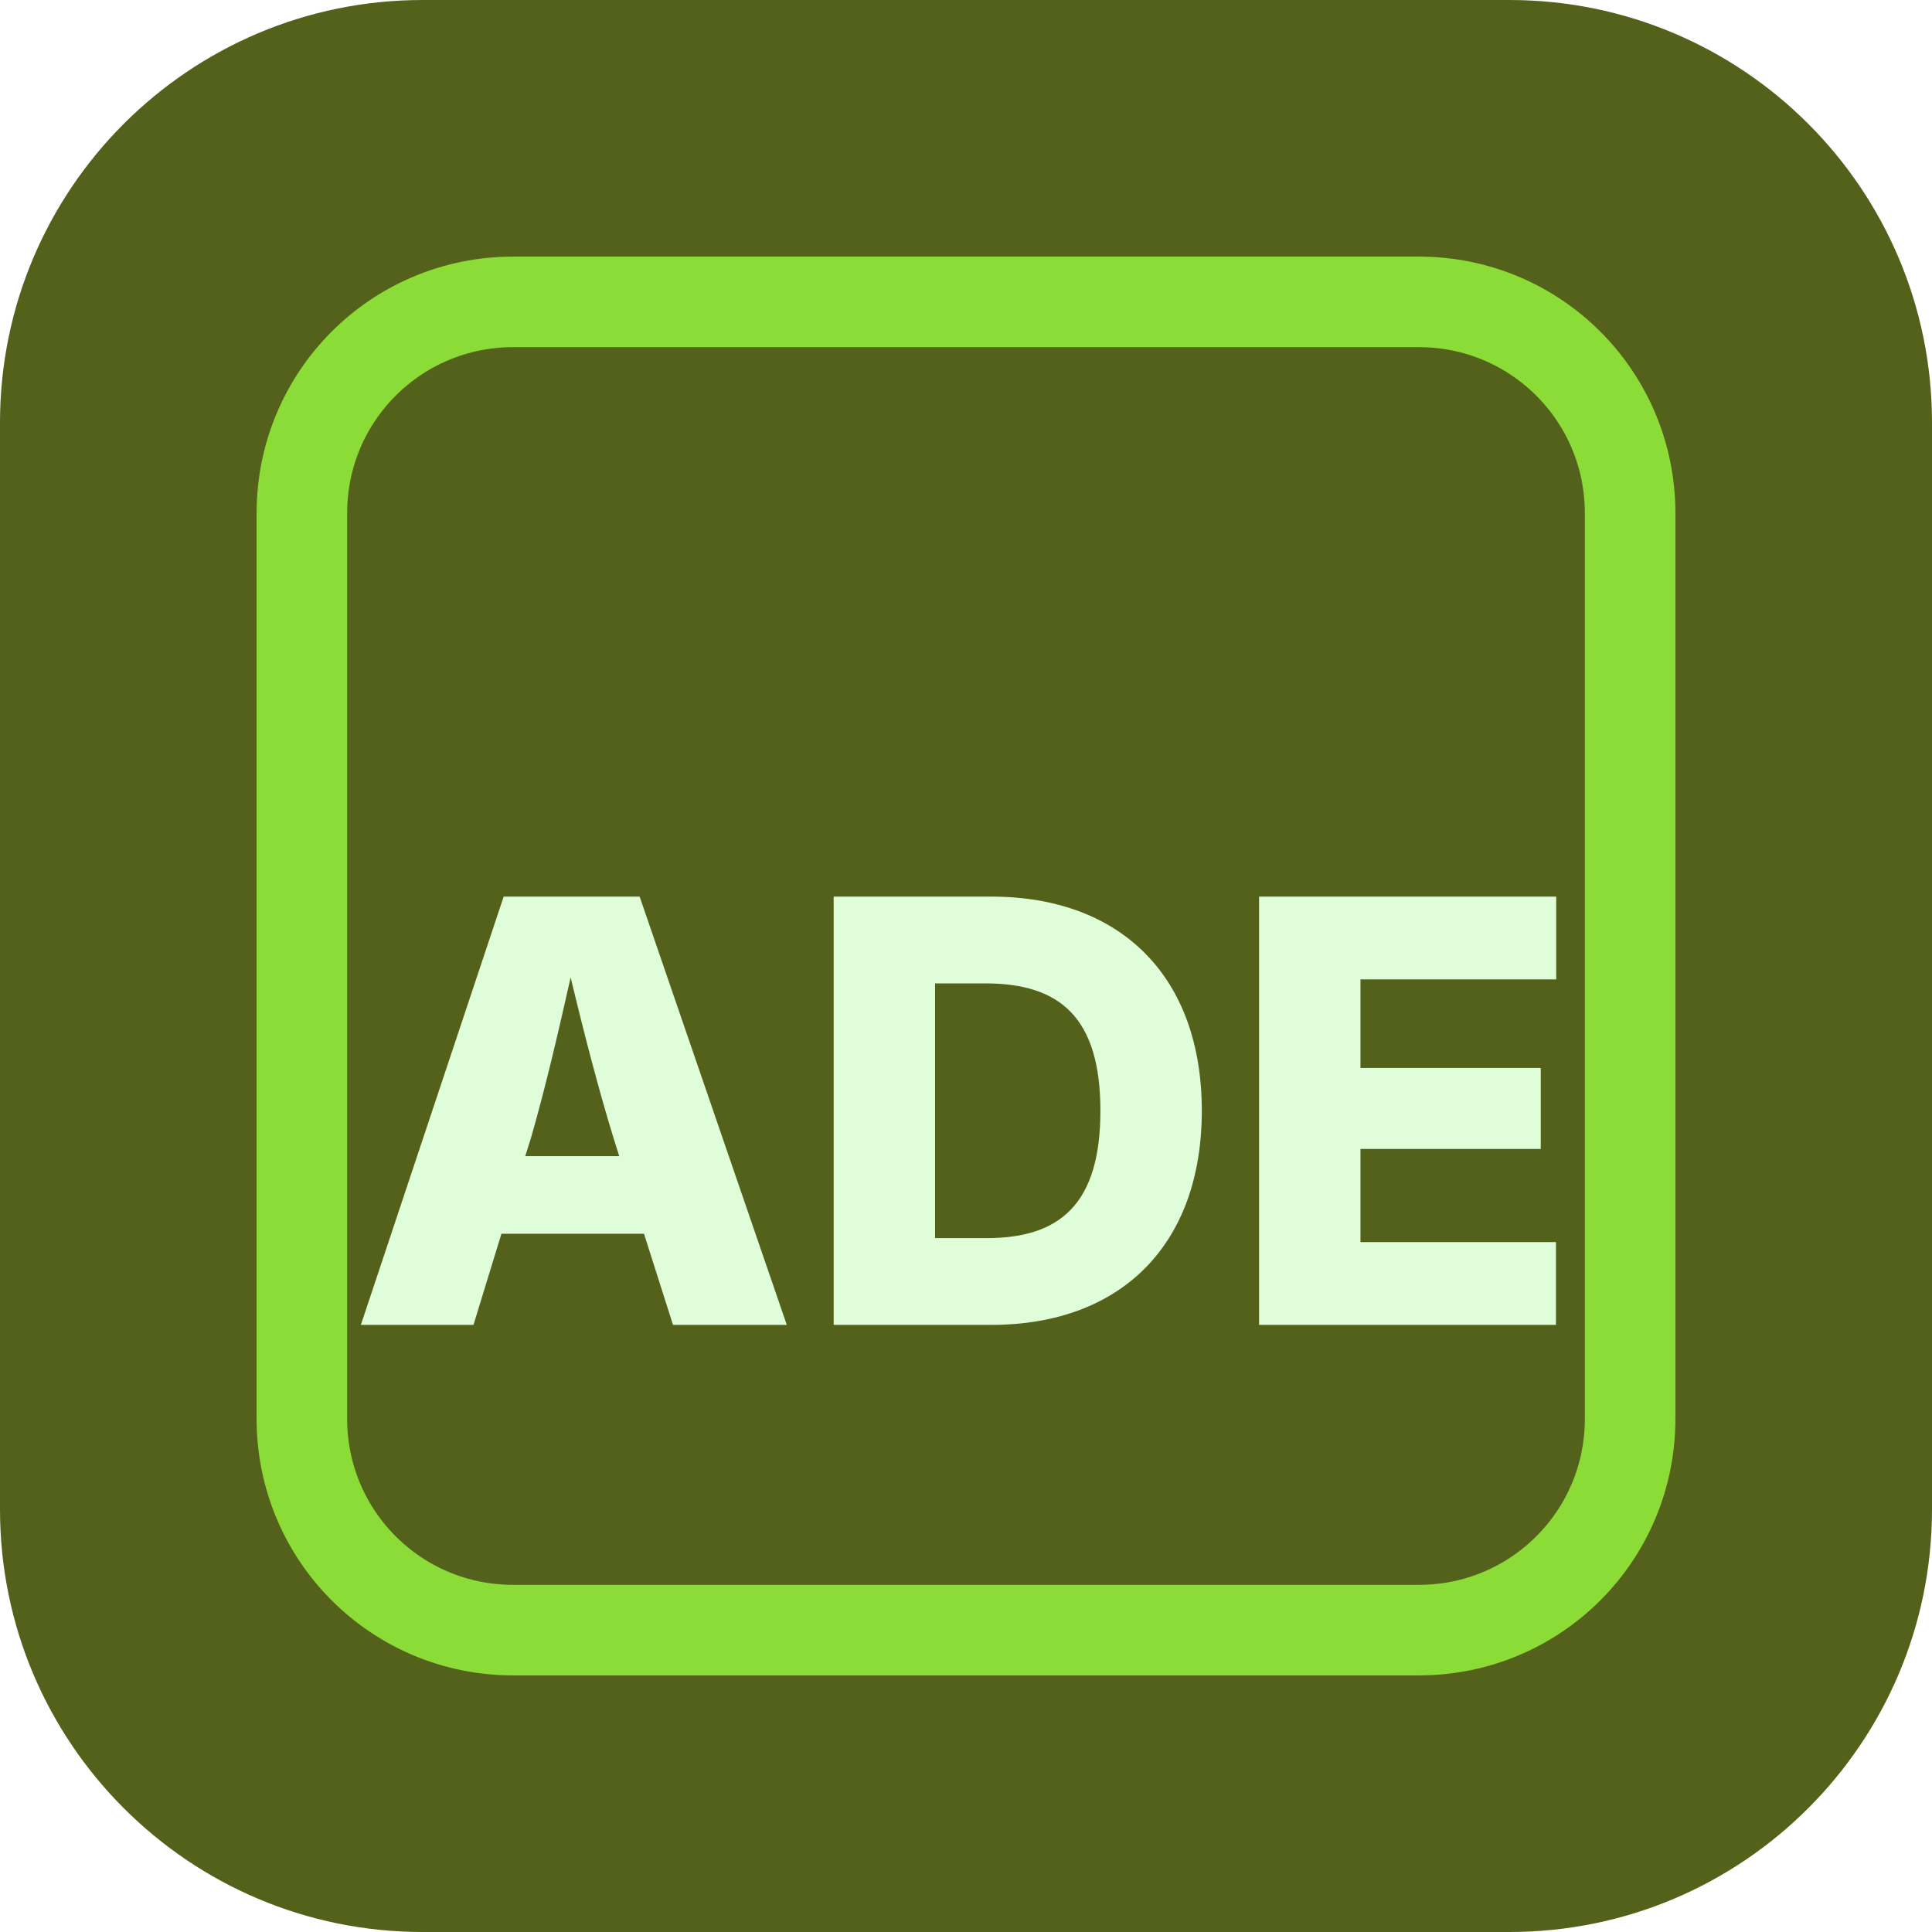
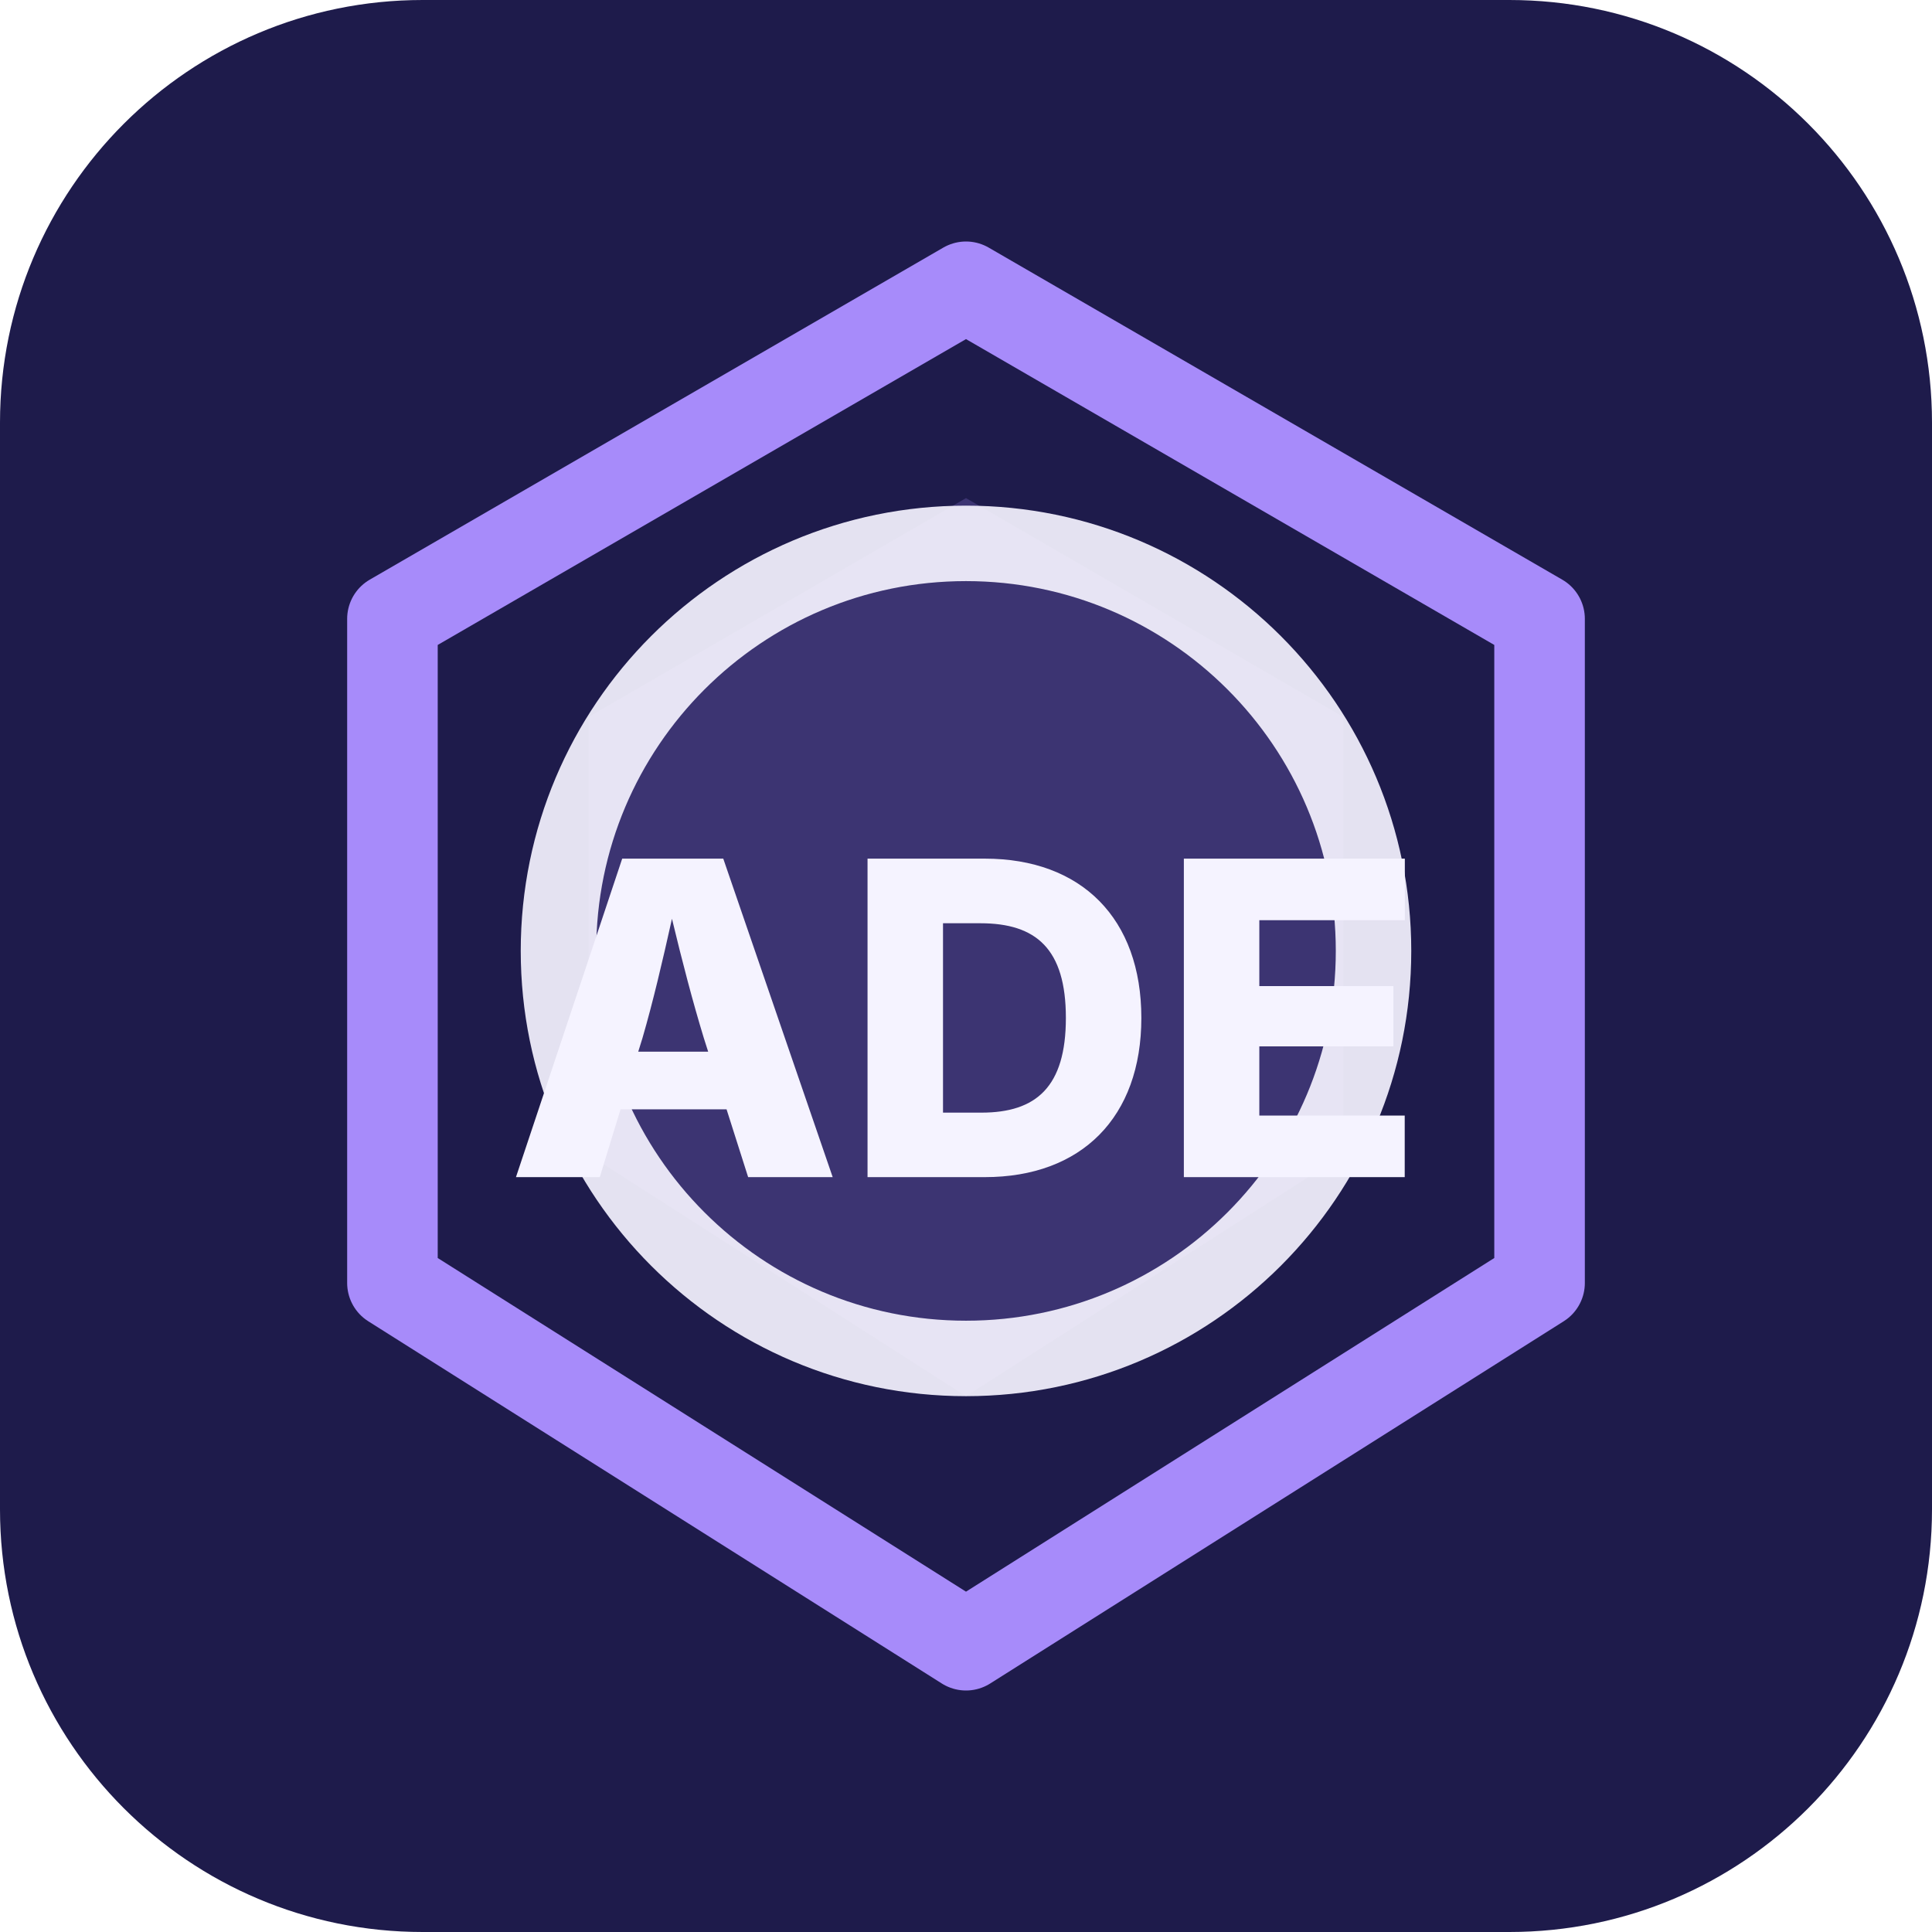
<svg xmlns="http://www.w3.org/2000/svg" viewBox="0 0 256 256" role="img" aria-label="Adept AI icon">
-   <rect width="256" height="256" rx="56" fill="hsl(71 58% 24%)" />
-   <path d="M40 68C40 52.5 52.5 40 68 40h120c15.5 0 28 12.5 28 28v120c0 15.5-12.5 28-28 28H68c-15.5 0-28-12.5-28-28V68Z" fill="none" stroke="hsl(89 70% 54%)" stroke-width="12" />
-   <text x="128" y="146" text-anchor="middle" dominant-baseline="middle" fill="hsl(109 88% 92%)" font-family="Inter, Arial, sans-serif" font-size="78" font-weight="800" letter-spacing="0">ADE</text>
+   <rect width="256" height="256" rx="56" fill="#1E1B4B" />
+   <path d="M128 38 204 82v88l-76 48-76-48V82l76-44Z" fill="none" stroke="#A78BFA" stroke-width="12" stroke-linejoin="round" />
+   <path d="M128 66 178 95v58l-50 32-50-32V95l50-29Z" fill="#A78BFA" opacity=".22" />
+   <circle cx="128" cy="126" r="54" fill="none" stroke="#F5F3FF" stroke-width="10" opacity=".92" />
+   <text x="128" y="134" text-anchor="middle" dominant-baseline="middle" fill="#F5F3FF" font-family="Inter, Arial, sans-serif" font-size="58" font-weight="800" letter-spacing="0">ADE</text>
</svg>
